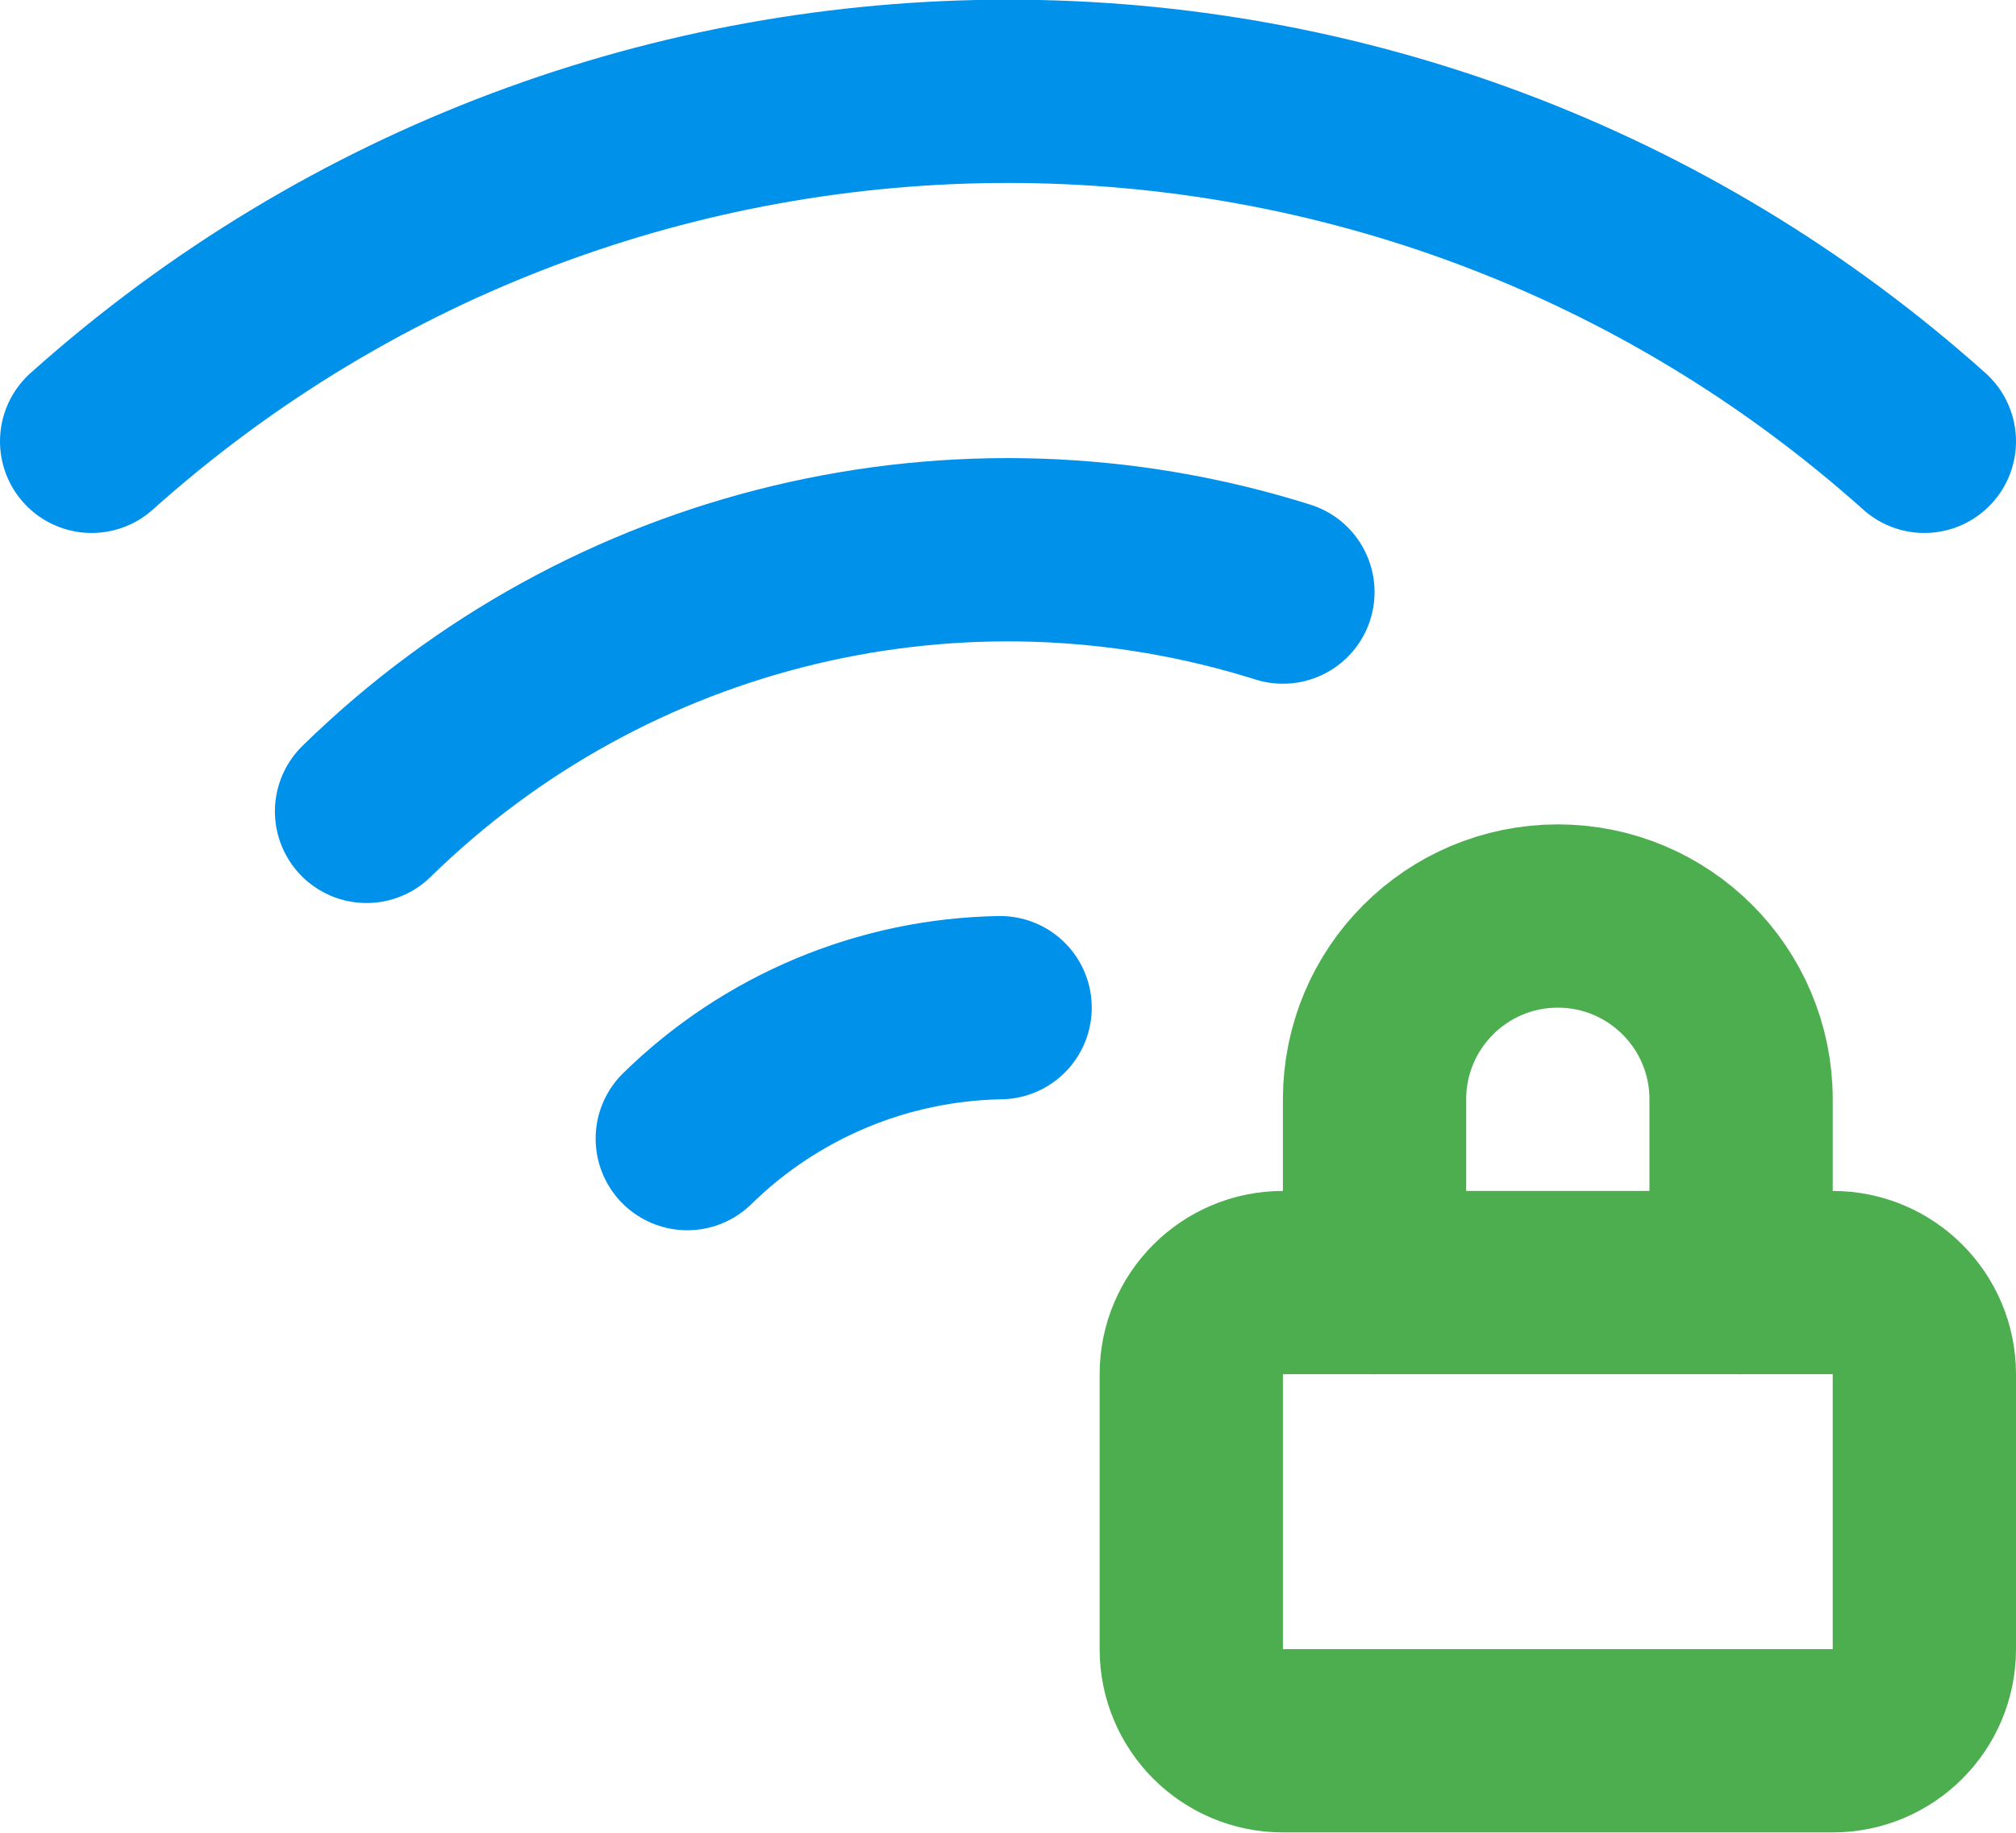
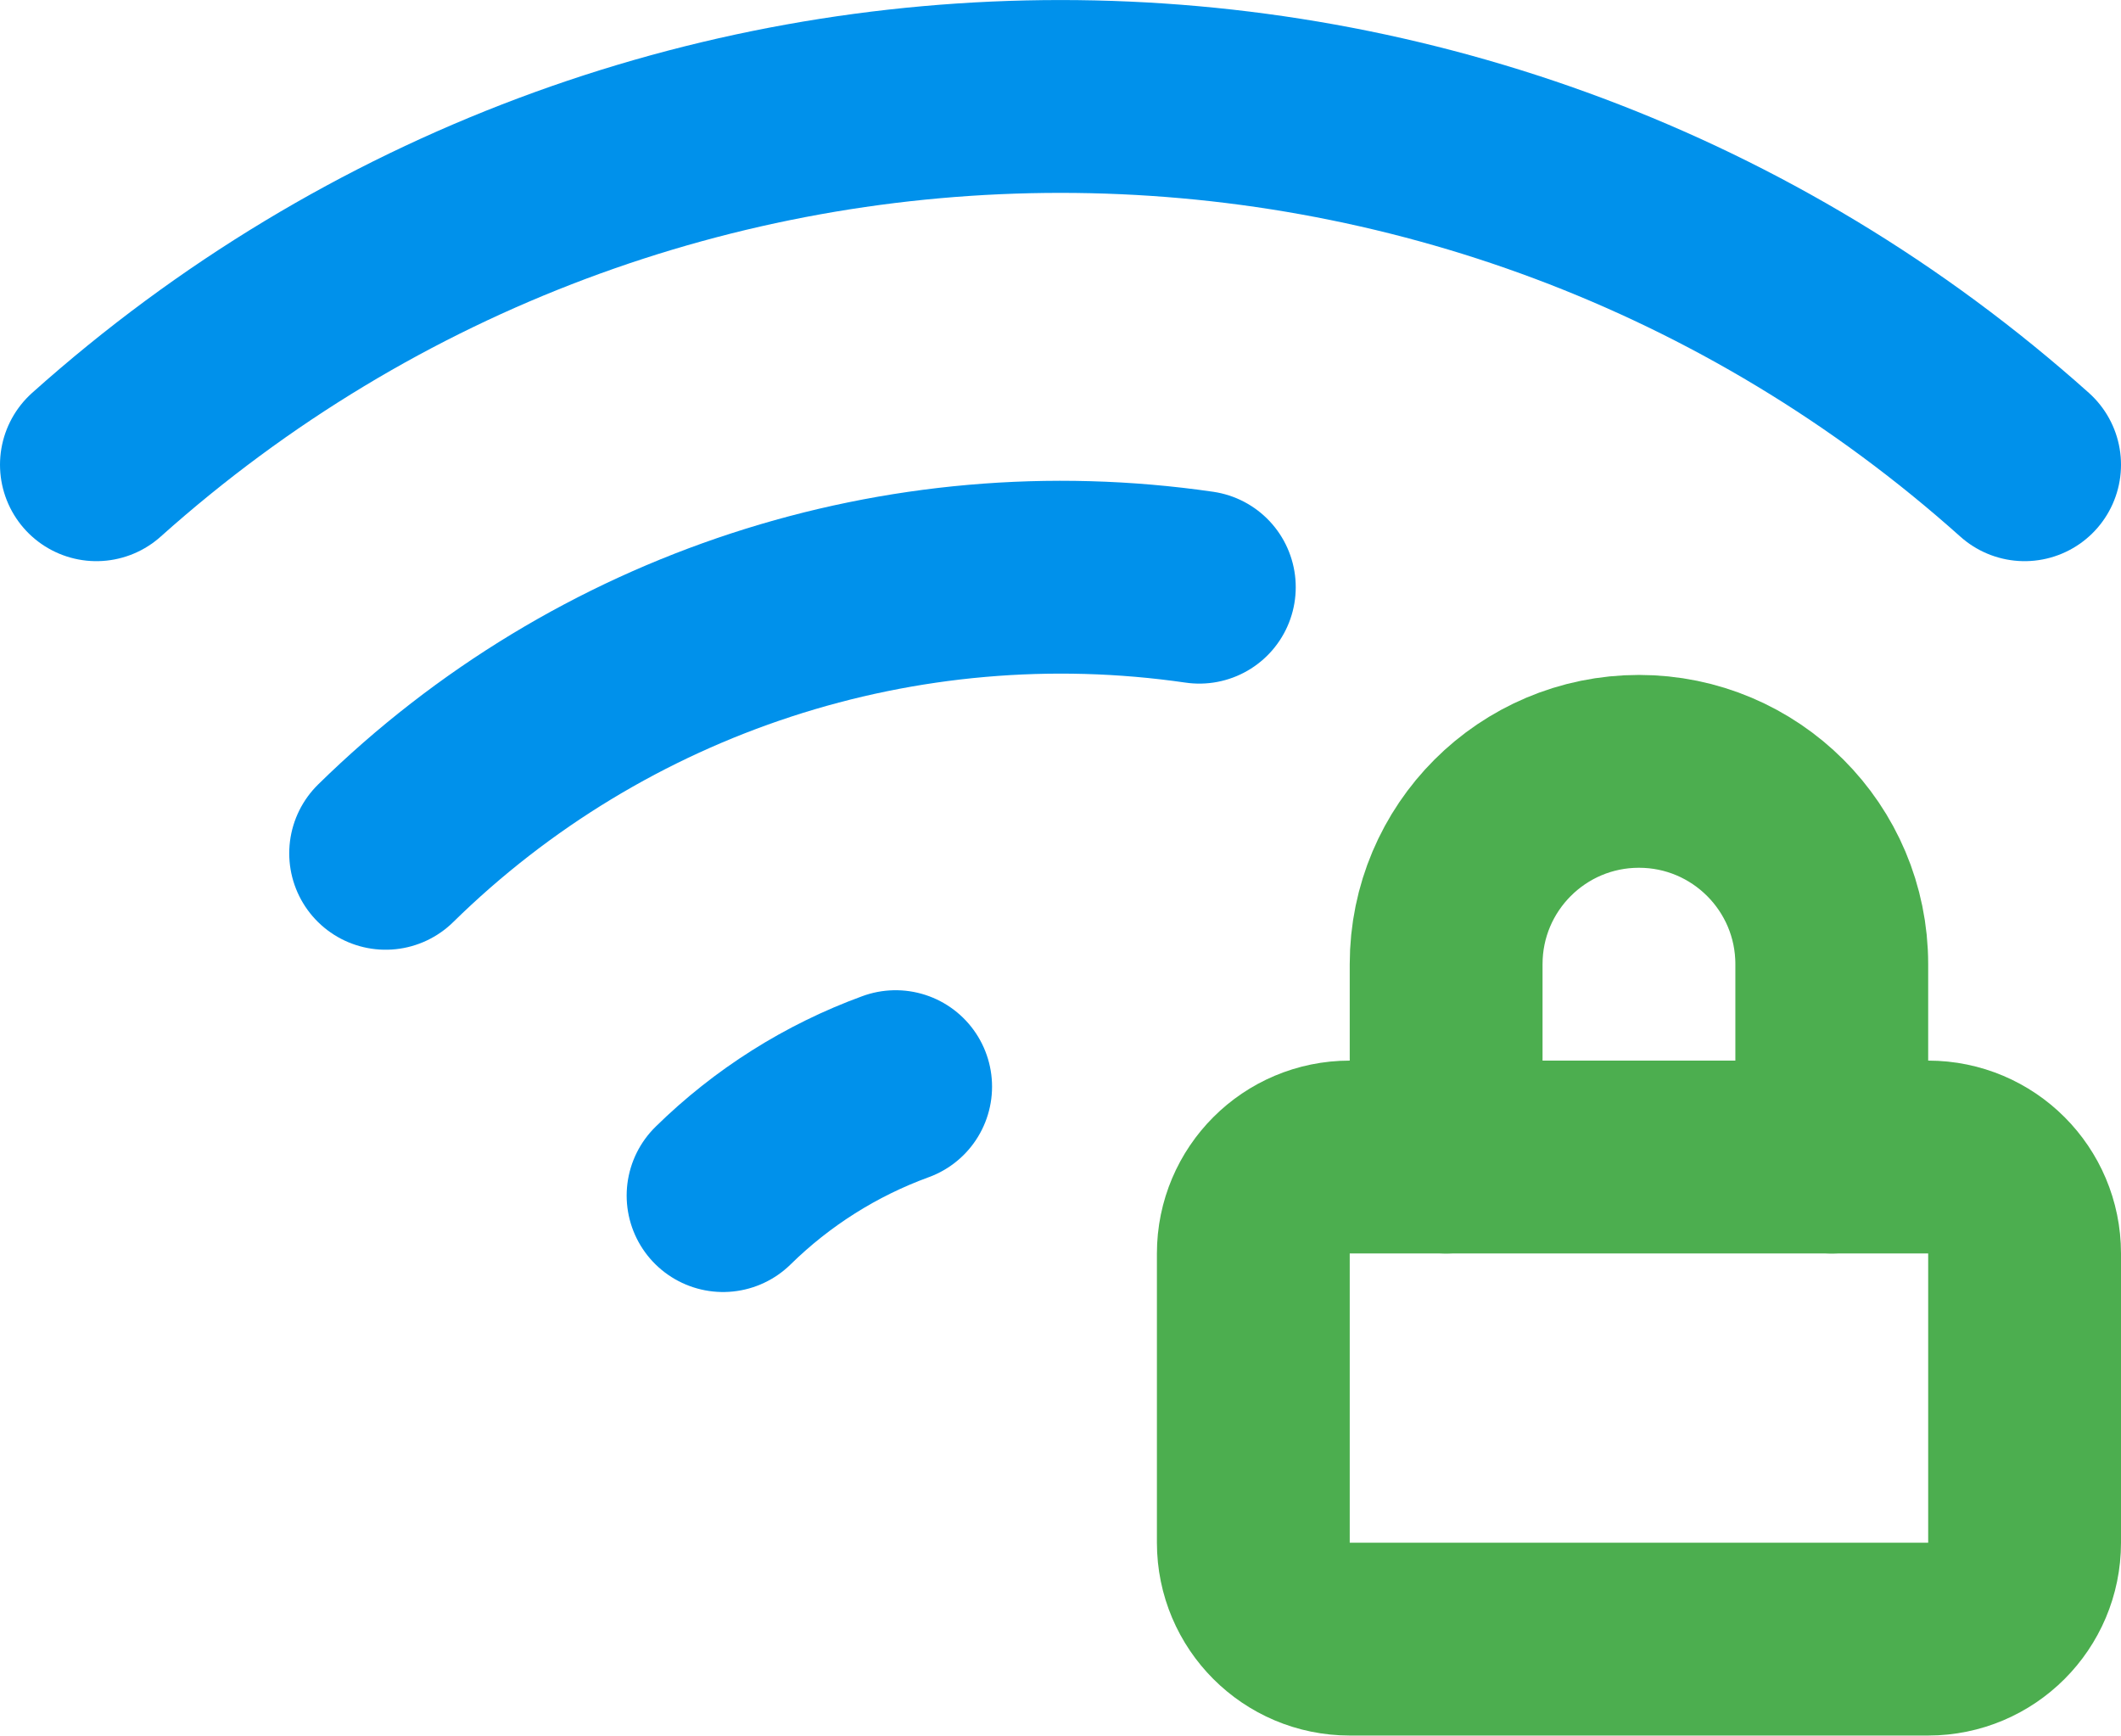
- <svg xmlns="http://www.w3.org/2000/svg" fill="none" stroke-linecap="round" stroke-linejoin="round" stroke-width="2" version="1.1" viewBox="0 0 22 19.996">
-   <path d="m1 4.816a15 15 0 0120 0" stroke="#0091eb" />
-   <path d="m19 13.996v-2a2 2 0 10-4 0v2" stroke="#4cae4f" />
-   <path d="m4 8.854a10 10 0 0110-2.393" stroke="#0091eb" />
-   <path d="m7.5 12.425a5 5 0 013.414-1.429" stroke="#0091eb" />
-   <rect x="13" y="13.996" width="8" height="5" rx="1" stroke="#4cae4f" />
+ <svg xmlns="http://www.w3.org/2000/svg" class="lucide lucide-wifi-lock preview-icon" fill="none" stroke-linecap="round" stroke-linejoin="round" stroke-width="2" viewBox="0 0 22 18">
+   <path d="m1 4.82a15 15 0 0120 0" stroke="#0091eb" />
+   <path d="m19 12v-2a2 2 0 00-4 0v2" stroke="#4cae4f" />
+   <path d="m4 8.85a10 10 0 018.44-2.76" stroke="#0091eb" />
+   <path d="m7.5 12.4a5 5 0 011.79-1.13" stroke="#0091eb" />
+   <rect x="13" y="12" width="8" height="5" rx="1" stroke="#4cae4f" />
</svg>
